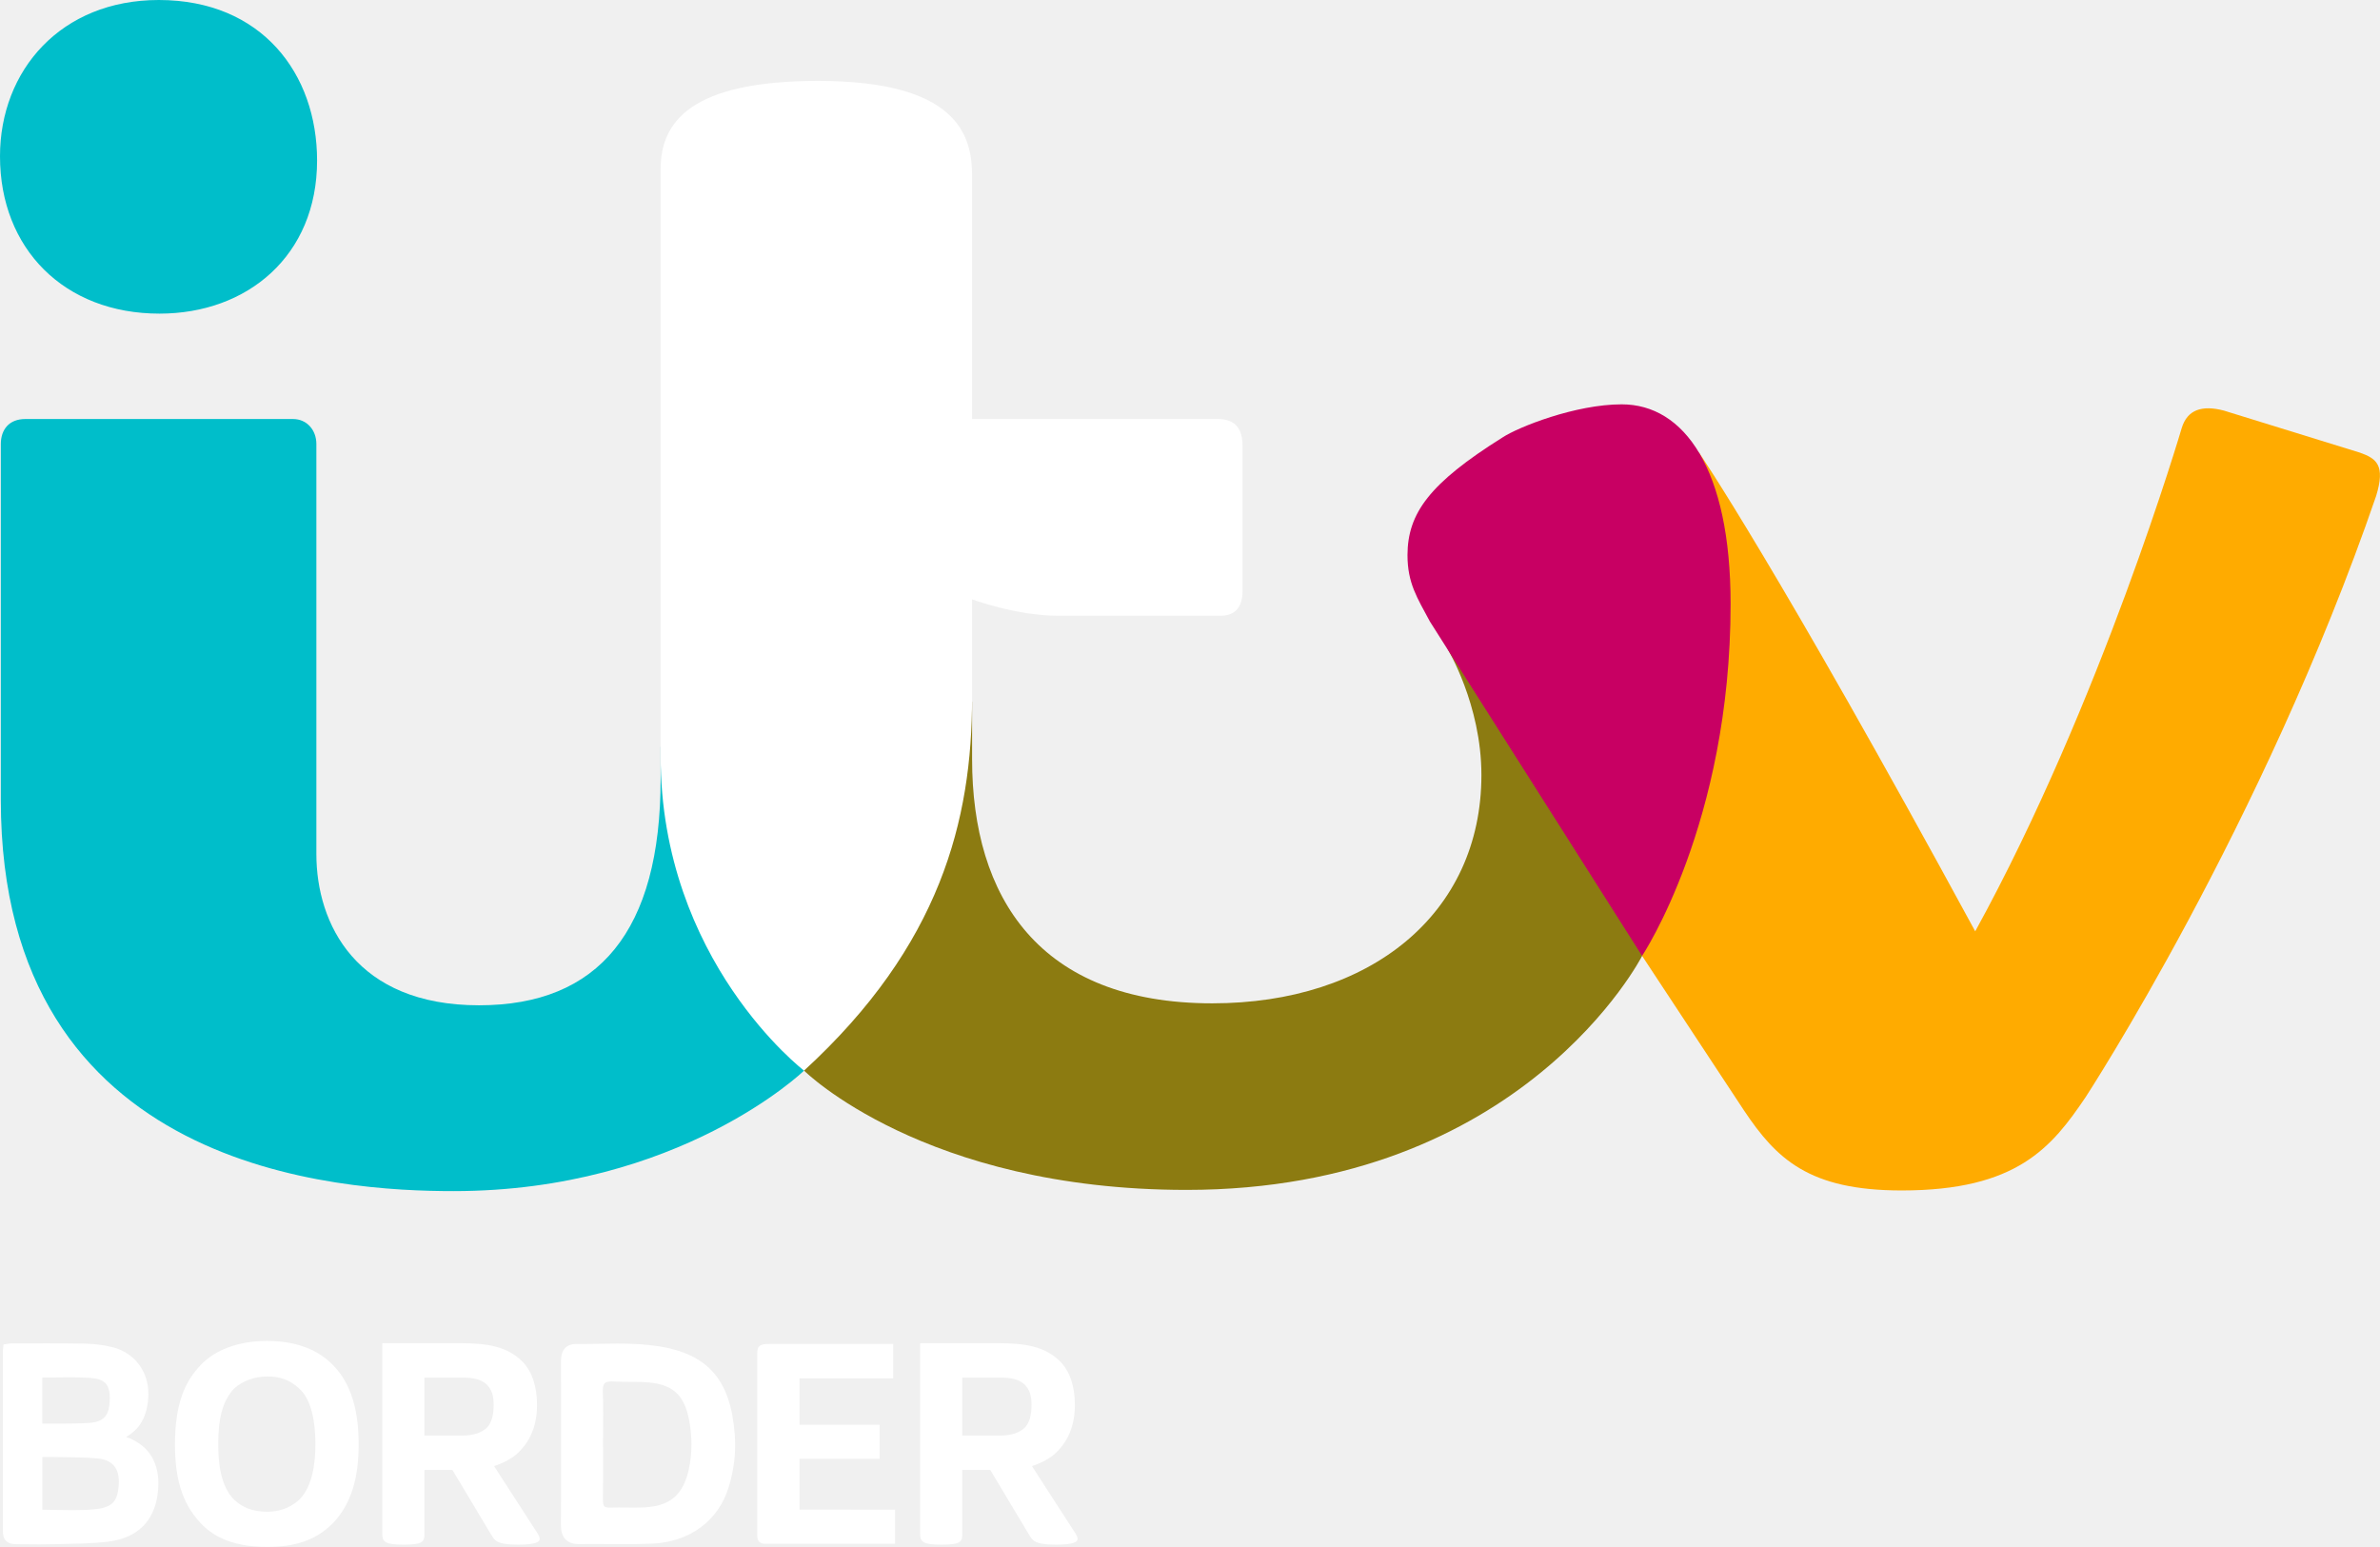
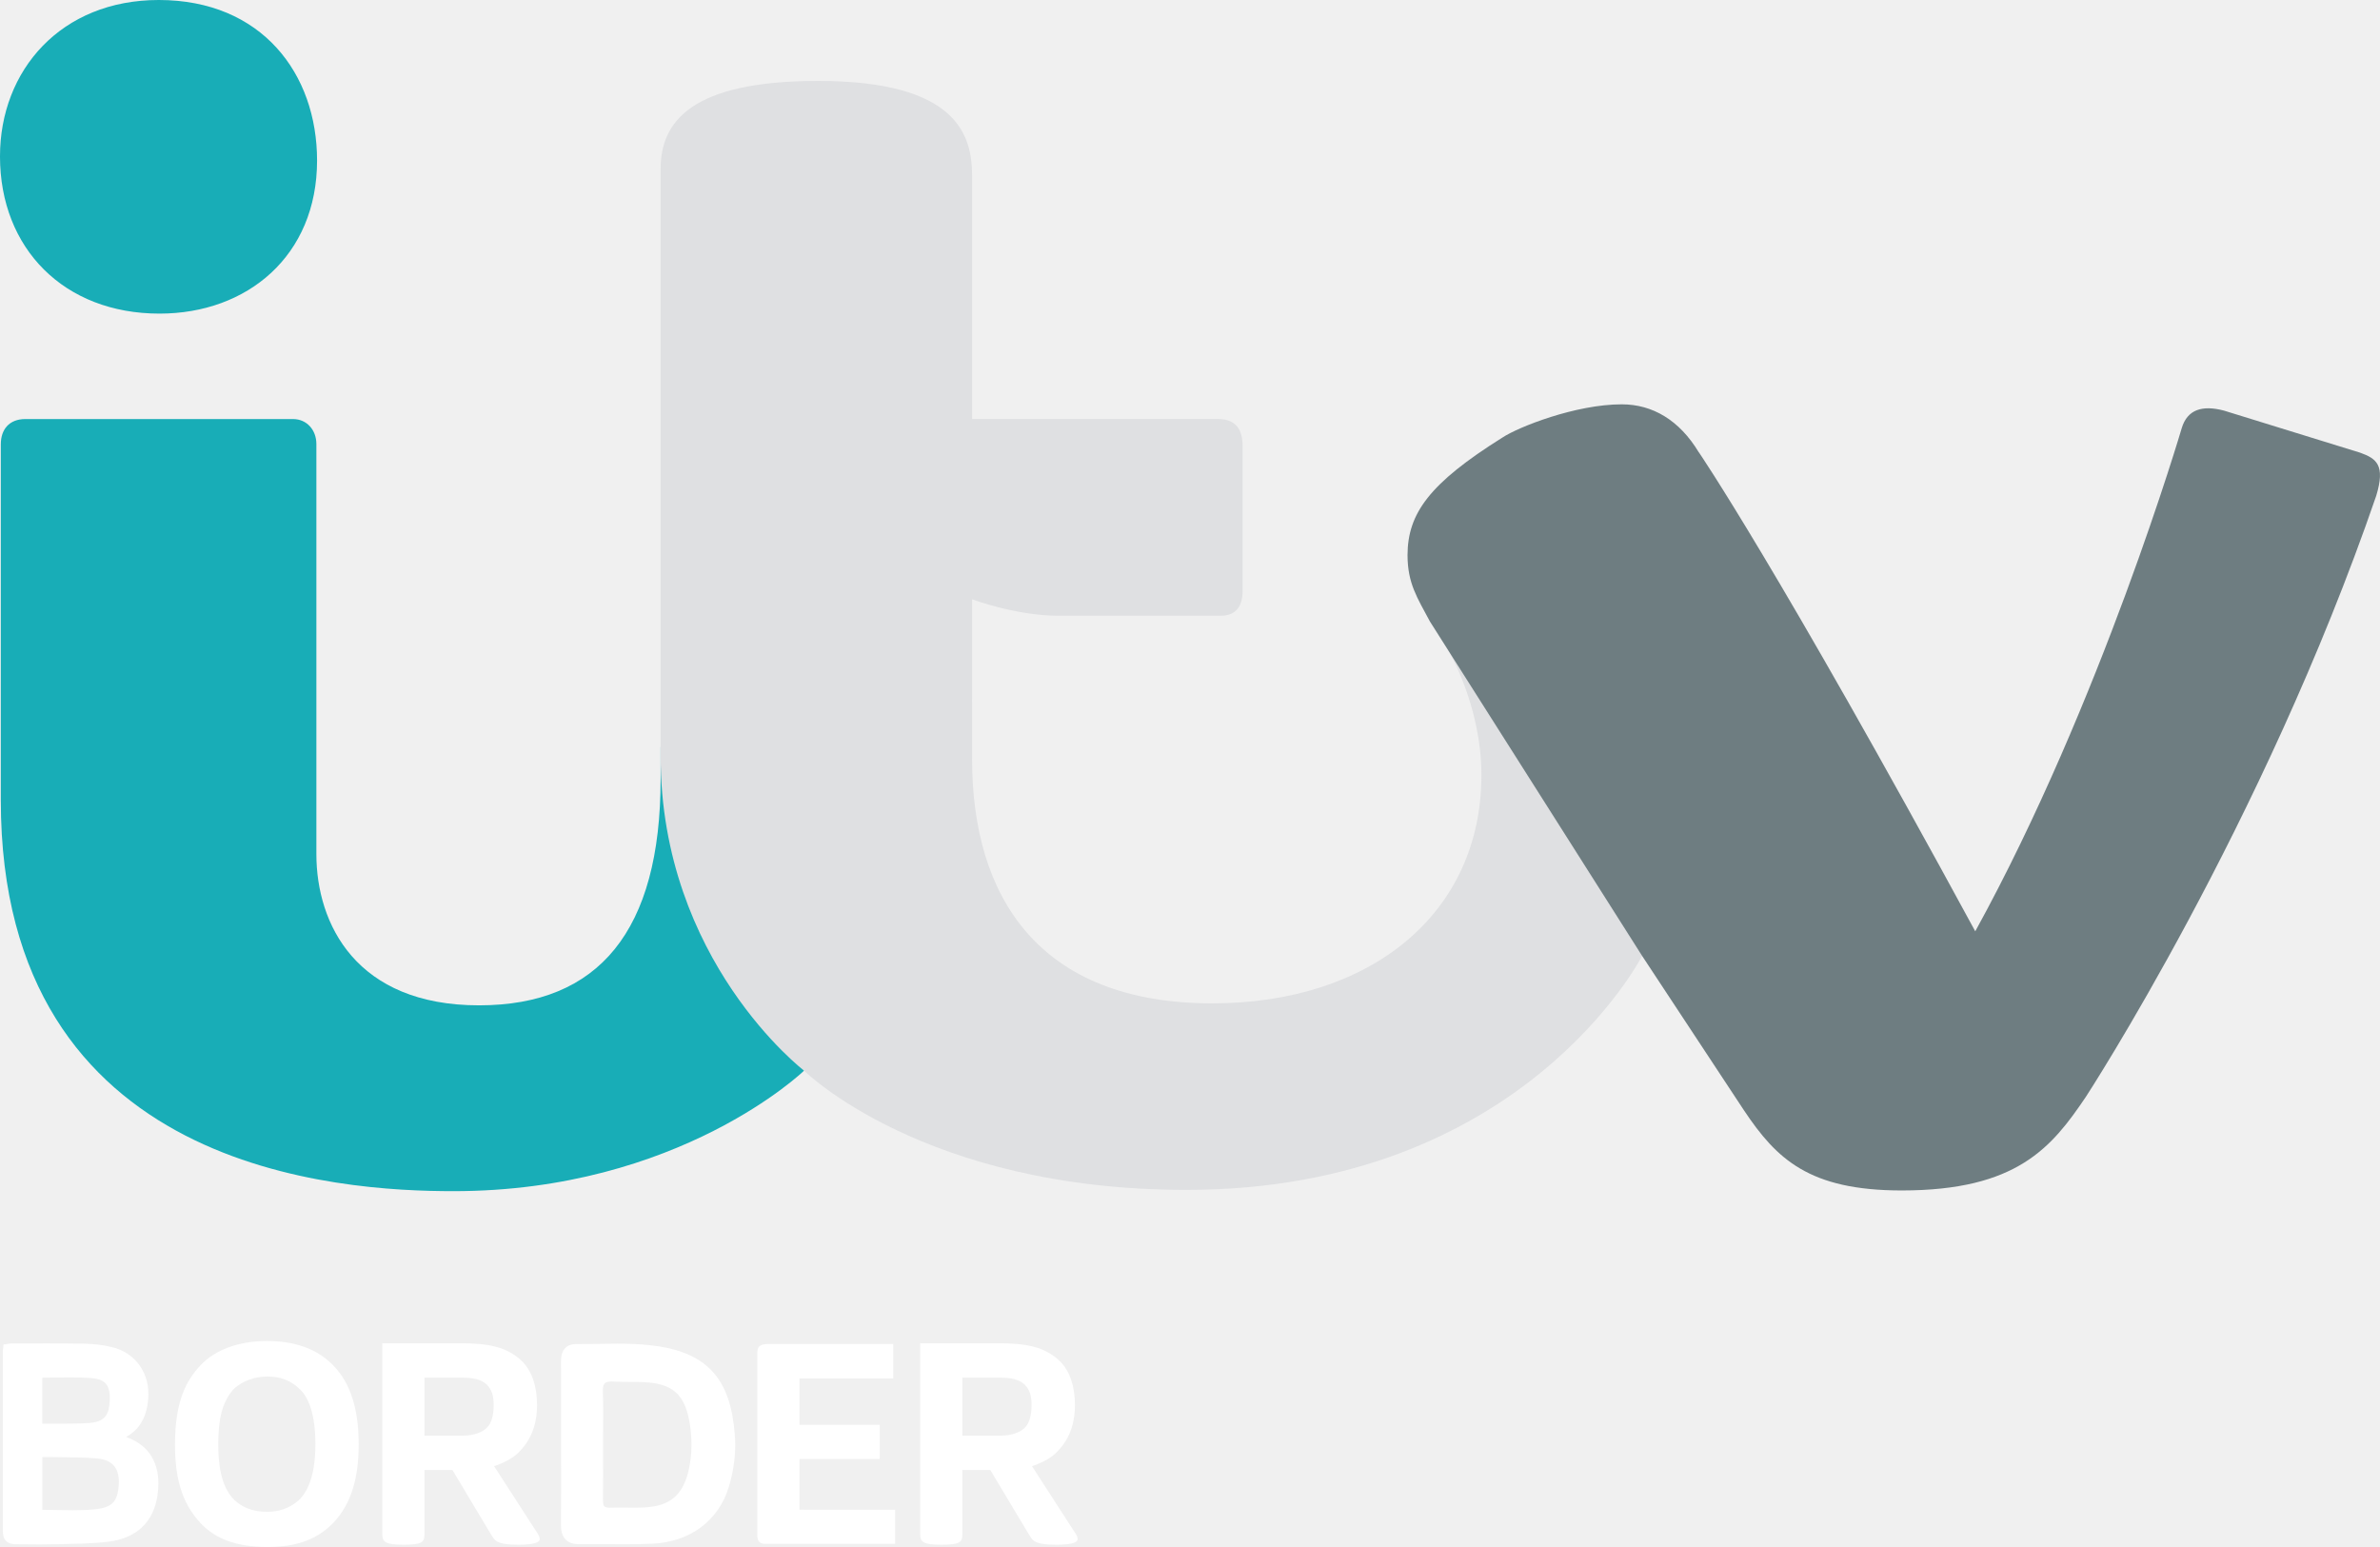
- <svg xmlns="http://www.w3.org/2000/svg" id="svg2" width="199" height="129.34" enable-background="new 0 0 200 130.246" version="1.1" viewBox="0 0 199 129.34" xml:space="preserve">
-   <path id="path3018" d="m4.5564e-7 13.071c0-7.188 5.093-13.071 13.277-13.071 8.616 0 13.235 6.171 13.235 13.42 0 7.972-5.837 12.804-13.174 12.804-7.986 0-13.338-5.447-13.338-13.153z" fill="#00beca" />
-   <path id="path3020" d="m0.068 37.143c0-1.224 0.686-2.108 2.056-2.108h22.366c1.181 0 1.963 0.936 1.963 2.087v34.289c0 5.846 3.329 12.645 13.602 12.645 10.005 0 15.182-6.226 15.182-18.937v-2.672l10.623 20.217 1.371 6.854s-10.422 10.075-29.312 10.075c-9.376 0-37.85-1.538-37.85-32.691v-29.76z" fill="#00beca" />
-   <path id="path3024" d="m67.23 89.519 10.623-27.413 3.427-3.427v4.797c0 11.539 5.598 20.416 20.082 20.416 13.207 0 22.504-7.481 22.504-19.092 0-5.901-2.855-10.584-2.855-10.584l14.981 7.481 1.313 18.227s-9.977 19.568-38.101 19.568c-21.961-3.43e-4 -31.973-9.973-31.973-9.973z" fill="#8c7b11" />
-   <path id="path3022" d="m67.23 89.519s-11.993-9.166-11.993-26.303v-49.083c0-3.947 2.547-7.367 13.165-7.367 11.604 0 12.877 4.517 12.877 7.905v20.364h20.559c1.483 0 2.056 0.867 2.056 2.241v12.15c0 1.149-0.469 2.056-1.817 2.056h-13.603c-3.527 0-7.196-1.371-7.196-1.371v8.224c0 10.254-2.65 20.728-14.049 31.183z" fill="#fff" />
-   <path id="path3028" d="m137.3 79.923 3.265-35.868 1.476-6.242s6.515 9.499 23.113 40.058c10.541-19.167 17.264-42.071 17.264-42.071 0.473-1.566 1.723-1.945 3.532-1.468l11.378 3.517c1.383 0.493 2.132 1.039 1.353 3.608-9.465 27.543-24.285 50.264-24.285 50.264-2.853 4.229-5.76 7.818-15.39 7.818-7.769 0-10.475-2.646-13.181-6.685l-8.525-12.932z" fill="#ffab00" />
-   <path id="path3026" d="m137.3 79.923-17.738-27.951c-1.065-1.992-1.877-3.2-1.877-5.566 0.014-3.478 1.82-5.992 7.949-9.831 1.323-0.87 6.096-2.767 9.963-2.767 5.214 0 9.104 5.397 9.104 16.688 0 18.372-7.401 29.427-7.401 29.427z" fill="#c80063" />
-   <path id="path17" d="m12.486 121.5c-0.441-0.596-1.097-1.052-1.941-1.353 0.479-0.272 0.87-0.613 1.153-1.027 0.431-0.626 0.638-1.379 0.696-2.21 0.008-0.116 0.012-0.232 0.012-0.346 0.011-1.924-1.19-3.514-3.109-3.948-0.721-0.168-1.471-0.257-2.209-0.27-1.04-0.019-2.078-0.023-3.115-0.023-0.96 0-1.918 4e-3 -2.876 4e-3h-0.154c-0.171 2e-3 -0.293 0.039-0.372 0.048l-0.277 0.037-0.028 0.278c-0.007 0.08-0.022 0.148-0.023 0.261-4.7273e-4 2.749-0.001 5.497-0.001 8.245 0 2.277 4.7273e-4 4.554 0.002 6.831 4.7273e-4 0.158 0.012 0.306 0.053 0.448 0.054 0.212 0.214 0.422 0.424 0.518 0.206 0.1 0.423 0.119 0.675 0.124 0.64 6e-3 1.283 0.014 1.928 0.014 0.457 0 0.915-5e-3 1.375-0.018 1.415-0.037 2.853-0.036 4.29-0.203 1.183-0.137 2.154-0.536 2.868-1.201 0.715-0.664 1.152-1.585 1.312-2.696 0.049-0.334 0.074-0.662 0.074-0.98 9.23e-4 -0.944-0.227-1.819-0.755-2.53zm-4.995-2.529c-0.778 0.055-1.565 0.064-2.358 0.064-0.371 0-0.743-9.9e-4 -1.117-9.9e-4 -0.16 0-0.32 0-0.48 9.9e-4v-3.851c0.767-3e-3 1.532-0.021 2.289-0.021 0.581 0 1.159 0.011 1.731 0.049 0.592 0.038 0.989 0.179 1.229 0.412 0.24 0.23 0.395 0.6 0.396 1.264 0 0.18-0.012 0.378-0.037 0.599-0.061 0.51-0.218 0.842-0.464 1.068-0.247 0.228-0.622 0.377-1.19 0.417zm-3.953 2.853c0.154-9.9e-4 0.312-3e-3 0.459-2e-3 0.16-9.9e-4 0.316 9.7e-4 0.472 5e-3 1.27 0.031 2.527 2e-3 3.746 0.126 0.616 0.066 1.027 0.274 1.299 0.585 0.271 0.31 0.423 0.753 0.424 1.353l-0.007 0.239c-0.049 0.755-0.207 1.22-0.488 1.509-0.279 0.292-0.757 0.486-1.592 0.562-0.582 0.053-1.171 0.068-1.768 0.068-0.831 0-1.681-0.028-2.545-0.037v-4.408z" fill="#fff" />
-   <path id="path3034" d="m22.321 112.12c-2.405 0-4.36 0.768-5.527 2-1.177 1.24-2.163 2.964-2.163 6.639 0 2.623 0.472 4.818 2.157 6.609 1.188 1.262 2.935 1.973 5.563 1.973 2.243 0 4.061-0.51 5.526-2.027 1.531-1.621 2.113-3.826 2.113-6.555 0-2.664-0.563-5.006-2.123-6.592-0.991-1.039-2.666-2.047-5.547-2.047zm0.017 2.969c1.119 0 1.95 0.313 2.733 1.061 0.972 0.92 1.3 2.721 1.3 4.586 0 1.713-0.263 3.506-1.293 4.603-0.504 0.486-1.366 1.063-2.747 1.063-1.287 0-2.126-0.424-2.73-0.982-1.201-1.17-1.354-3.228-1.354-4.704 0-1.982 0.312-3.55 1.344-4.632 0.68-0.607 1.687-0.994 2.747-0.994z" fill="#fff" />
-   <path id="path3036" d="m31.965 112.31v15.957c0 0.656 0.256 0.887 1.775 0.887 1.554 0 1.748-0.211 1.748-0.887v-5.359h2.34l3.096 5.17c0.161 0.273 0.328 0.547 0.441 0.656 0.354 0.361 1.144 0.42 1.998 0.42 1.435 0 1.762-0.243 1.762-0.461 0-0.155-0.033-0.279-0.263-0.613l-3.552-5.496s1.382-0.405 2.138-1.242c1.223-1.238 1.454-2.762 1.454-3.856 0-1.621-0.441-2.862-1.255-3.676-1.286-1.24-2.897-1.5-5.173-1.5h-6.509zm3.523 2.878h3.255c0.822 3e-3 1.502 0.145 1.953 0.575 0.426 0.439 0.579 0.926 0.579 1.713 0 0.828-0.166 1.495-0.561 1.891-0.374 0.387-1.109 0.662-1.945 0.662h-3.282v-4.841z" fill="#fff" />
-   <path id="path3036_1_" d="m76.938 112.31v15.957c0 0.656 0.256 0.887 1.775 0.887 1.554 0 1.748-0.211 1.748-0.887v-5.359h2.34l3.096 5.17c0.161 0.273 0.328 0.547 0.442 0.656 0.353 0.361 1.143 0.42 1.998 0.42 1.435 0 1.762-0.243 1.762-0.461 0-0.155-0.033-0.279-0.264-0.613l-3.552-5.496s1.382-0.405 2.138-1.242c1.223-1.238 1.454-2.762 1.454-3.856 0-1.621-0.441-2.862-1.255-3.676-1.286-1.24-2.897-1.5-5.173-1.5h-6.509zm3.523 2.878h3.255c0.822 3e-3 1.502 0.145 1.953 0.575 0.426 0.439 0.579 0.926 0.579 1.713 0 0.828-0.166 1.495-0.561 1.891-0.374 0.387-1.109 0.662-1.945 0.662h-3.282v-4.841z" fill="#fff" />
-   <path id="path22" d="m61.434 119.93c-0.18-2.318-0.746-4.066-1.904-5.303-1.158-1.234-2.856-1.897-5.164-2.154-0.918-0.102-1.838-0.129-2.754-0.129-1.027 0-2.051 0.035-3.061 0.033h-0.35-0.027c-0.225 0-0.43 0.035-0.611 0.117-0.273 0.123-0.461 0.363-0.549 0.607-0.09 0.244-0.107 0.498-0.109 0.756v0.019c0.004 1.068 0.006 2.135 0.006 3.205 0 1.178-0.002 2.353-0.002 3.533v0.121c0 1.232 0.004 2.465 0.004 3.697 0 1.012-2e-3 2.023-0.012 3.033v0.043c0.002 0.441 0.074 0.846 0.344 1.16 0.273 0.316 0.695 0.443 1.176 0.439h0.049c0.359-6e-3 0.721-8e-3 1.082-8e-3 0.869 0 1.74 0.012 2.615 0.012 0.775 0 1.553-8e-3 2.332-0.041 3.166-0.125 5.568-1.908 6.426-4.721 0.355-1.15 0.545-2.332 0.545-3.533 0-0.295-0.012-0.592-0.035-0.889zm-11.021 5.492v-2e-3c0.01-0.666 0.012-1.33 0.012-1.994 0-0.904-0.004-1.807-0.004-2.709v-2e-3l-2e-3 -0.104c0-0.816 0.014-1.635 0.014-2.459 0-0.592-0.006-1.188-0.029-1.783v-2e-3l-0.002-0.098c0-0.359 0.078-0.529 0.16-0.609 0.08-0.084 0.24-0.154 0.568-0.154l0.16 4e-3c0.867 0.051 1.715 0.012 2.533 0.051 1.227 0.055 2.064 0.322 2.647 0.824 0.582 0.504 0.965 1.285 1.176 2.496 0.111 0.631 0.17 1.268 0.17 1.9 0 0.717-0.076 1.432-0.236 2.139-0.244 1.068-0.646 1.803-1.226 2.295-0.578 0.488-1.367 0.764-2.463 0.82-0.299 0.016-0.6 0.019-0.904 0.019-0.422 0-0.85-8e-3 -1.283-8e-3 -0.23 0-0.463 2e-3 -0.695 0.01l-0.061 2e-3c-0.281-4e-3 -0.375-0.065-0.424-0.119-0.053-0.055-0.111-0.201-0.109-0.484v-0.033z" fill="#fff" />
-   <path id="path3202" d="m63.993 129.08c-0.496 0-0.672-0.253-0.672-0.672v-15.279c0-0.527 0.154-0.758 0.969-0.758h10.391v2.881h-7.834v3.876h6.703v2.853h-6.703v4.245l7.995 2e-3v2.852h-10.849z" fill="#fff" />
+ <svg xmlns="http://www.w3.org/2000/svg" id="svg2" width="198.99" height="129.34" enable-background="new 0 0 200 130.246" version="1.1" viewBox="0 0 198.99 129.34" xml:space="preserve">
+   <g id="g824" transform="matrix(.99995 0 0 .99995 .00050932 .0046081)" stroke-width=".343">
+     <g id="g817" fill="#18adb7">
+       <path id="path3018-8" d="m-5.0934e-4 13.066c0-7.188 5.093-13.071 13.276-13.071 8.616 0 13.235 6.171 13.235 13.42 0 7.972-5.837 12.803-13.174 12.803-7.985 0-13.338-5.447-13.338-13.153z" />
+       <path id="path3020-2" d="m0.068 37.141c0-1.224 0.686-2.108 2.056-2.108h22.366c1.182 0 1.963 0.936 1.963 2.087v34.29c0 5.846 3.329 12.645 13.602 12.645 10.005 0 15.181-6.225 15.181-18.936v-2.672l10.622 20.217 1.371 6.853s-10.422 10.076-29.312 10.076c-9.376 0-37.85-1.538-37.85-32.691z" />
+     </g>
+     <path id="path3024-9" d="m68.4 6.762c-10.618-1e-7 -13.164 3.42-13.164 7.367v49.082c0 17.137 11.992 26.303 11.992 26.303s10.014 9.973 31.975 9.973c28.123 0 38.1-19.566 38.1-19.566l-1.312-18.229-14.982-7.481s2.856 4.683 2.856 10.584c0 11.61-9.294 19.094-22.502 19.094-14.485 0-20.084-8.879-20.084-20.418v-4.797l-0.006 0.006c6.84e-4 -0.116 0.006-0.232 0.006-0.348v-8.225s3.67 1.371 7.197 1.371h13.602c1.349 0 1.818-0.908 1.818-2.057v-12.15c0-1.374-0.573-2.24-2.057-2.24h-20.561v-20.363c0-3.389-1.273-7.906-12.877-7.906z" fill="#dfe0e2" />
+     <path id="path3028-5" d="m135.6 33.803c-3.867 0-8.639 1.897-9.963 2.768-6.128 3.839-7.936 6.354-7.949 9.832 0 2.366 0.812 3.572 1.877 5.564l17.738 27.953 8.525 12.928c2.706 4.039 5.412 6.686 13.182 6.686 9.63 0 12.535-3.59 15.389-7.818 0 0 14.821-22.723 24.285-50.266 0.778-2.569 0.028-3.114-1.353-3.607l-11.379-3.516c-1.81-0.477-3.059-0.099-3.531 1.467 0 0-6.722 22.905-17.264 42.072-16.598-30.558-23.113-40.057-23.113-40.057l-2e-3 0.006c-1.62-2.689-3.868-4.012-6.441-4.012z" fill="#6e7d81" />
+   </g>
+   <g id="g834" transform="translate(-4.5564e-7 -.00020033)" fill="#fff">
+     <path id="path17" d="m12.486 121.5c-0.441-0.596-1.097-1.052-1.941-1.353 0.479-0.272 0.87-0.613 1.153-1.027 0.431-0.626 0.638-1.379 0.696-2.21 0.008-0.116 0.012-0.232 0.012-0.346 0.011-1.924-1.19-3.514-3.109-3.948-0.721-0.168-1.471-0.257-2.209-0.27-1.04-0.019-2.078-0.023-3.115-0.023-0.96 0-1.918 4e-3 -2.876 4e-3h-0.154c-0.171 2e-3 -0.293 0.039-0.372 0.048l-0.277 0.037-0.028 0.278c-0.007 0.08-0.022 0.148-0.023 0.261-4.7273e-4 2.749-0.001 5.497-0.001 8.245 0 2.277 4.7273e-4 4.554 0.002 6.831 4.7273e-4 0.158 0.012 0.306 0.053 0.448 0.054 0.212 0.214 0.422 0.424 0.518 0.206 0.1 0.423 0.119 0.675 0.124 0.64 6e-3 1.283 0.014 1.928 0.014 0.457 0 0.915-5e-3 1.375-0.018 1.415-0.037 2.853-0.036 4.29-0.203 1.183-0.137 2.154-0.536 2.868-1.201 0.715-0.664 1.152-1.585 1.312-2.696 0.049-0.334 0.074-0.662 0.074-0.98 9.23e-4 -0.944-0.227-1.819-0.755-2.53zm-4.995-2.529c-0.778 0.055-1.565 0.064-2.358 0.064-0.371 0-0.743-9.9e-4 -1.117-9.9e-4 -0.16 0-0.32 0-0.48 9.9e-4v-3.851c0.767-3e-3 1.532-0.021 2.289-0.021 0.581 0 1.159 0.011 1.731 0.049 0.592 0.038 0.989 0.179 1.229 0.412 0.24 0.23 0.395 0.6 0.396 1.264 0 0.18-0.012 0.378-0.037 0.599-0.061 0.51-0.218 0.842-0.464 1.068-0.247 0.228-0.622 0.377-1.19 0.417zm-3.953 2.853c0.154-9.9e-4 0.312-3e-3 0.459-2e-3 0.16-9.9e-4 0.316 9.7e-4 0.472 5e-3 1.27 0.031 2.527 2e-3 3.746 0.126 0.616 0.066 1.027 0.274 1.299 0.585 0.271 0.31 0.423 0.753 0.424 1.353l-0.007 0.239c-0.049 0.755-0.207 1.22-0.488 1.509-0.279 0.292-0.757 0.486-1.592 0.562-0.582 0.053-1.171 0.068-1.768 0.068-0.831 0-1.681-0.028-2.545-0.037v-4.408z" />
+     <path id="path3034" d="m22.321 112.12c-2.405 0-4.36 0.768-5.527 2-1.177 1.24-2.163 2.964-2.163 6.639 0 2.623 0.472 4.818 2.157 6.609 1.188 1.262 2.935 1.973 5.563 1.973 2.243 0 4.061-0.51 5.526-2.027 1.531-1.621 2.113-3.826 2.113-6.555 0-2.664-0.563-5.006-2.123-6.592-0.991-1.039-2.666-2.047-5.547-2.047zm0.017 2.969c1.119 0 1.95 0.313 2.733 1.061 0.972 0.92 1.3 2.721 1.3 4.586 0 1.713-0.263 3.506-1.293 4.603-0.504 0.486-1.366 1.063-2.747 1.063-1.287 0-2.126-0.424-2.73-0.982-1.201-1.17-1.354-3.228-1.354-4.704 0-1.982 0.312-3.55 1.344-4.632 0.68-0.607 1.687-0.994 2.747-0.994z" />
+     <path id="path3036" d="m31.965 112.31v15.957c0 0.656 0.256 0.887 1.775 0.887 1.554 0 1.748-0.211 1.748-0.887v-5.359h2.34l3.096 5.17c0.161 0.273 0.328 0.547 0.441 0.656 0.354 0.361 1.144 0.42 1.998 0.42 1.435 0 1.762-0.243 1.762-0.461 0-0.155-0.033-0.279-0.263-0.613l-3.552-5.496s1.382-0.405 2.138-1.242c1.223-1.238 1.454-2.762 1.454-3.856 0-1.621-0.441-2.862-1.255-3.676-1.286-1.24-2.897-1.5-5.173-1.5h-6.509zm3.523 2.878h3.255c0.822 3e-3 1.502 0.145 1.953 0.575 0.426 0.439 0.579 0.926 0.579 1.713 0 0.828-0.166 1.495-0.561 1.891-0.374 0.387-1.109 0.662-1.945 0.662h-3.282v-4.841z" />
+     <path id="path3036_1_" d="m76.938 112.31v15.957c0 0.656 0.256 0.887 1.775 0.887 1.554 0 1.748-0.211 1.748-0.887v-5.359h2.34l3.096 5.17c0.161 0.273 0.328 0.547 0.442 0.656 0.353 0.361 1.143 0.42 1.998 0.42 1.435 0 1.762-0.243 1.762-0.461 0-0.155-0.033-0.279-0.264-0.613l-3.552-5.496s1.382-0.405 2.138-1.242c1.223-1.238 1.454-2.762 1.454-3.856 0-1.621-0.441-2.862-1.255-3.676-1.286-1.24-2.897-1.5-5.173-1.5h-6.509zm3.523 2.878h3.255c0.822 3e-3 1.502 0.145 1.953 0.575 0.426 0.439 0.579 0.926 0.579 1.713 0 0.828-0.166 1.495-0.561 1.891-0.374 0.387-1.109 0.662-1.945 0.662h-3.282v-4.841z" />
+     <path id="path22" d="m61.434 119.93c-0.18-2.318-0.746-4.066-1.904-5.303-1.158-1.234-2.856-1.897-5.164-2.154-0.918-0.102-1.838-0.129-2.754-0.129-1.027 0-2.051 0.035-3.061 0.033h-0.377c-0.225 0-0.43 0.035-0.611 0.117-0.273 0.123-0.461 0.363-0.549 0.607-0.09 0.244-0.107 0.498-0.109 0.756v0.019c0.004 1.068 0.006 2.135 0.006 3.205 0 1.178-0.002 2.353-0.002 3.533v0.121c0 1.232 0.004 2.465 0.004 3.697 0 1.012-2e-3 2.023-0.012 3.033v0.043c0.002 0.441 0.074 0.846 0.344 1.16 0.273 0.316 0.695 0.443 1.176 0.439h0.049c0.359-6e-3 0.721-8e-3 1.082-8e-3 0.869 0 1.74 0.012 2.615 0.012 0.775 0 1.553-8e-3 2.332-0.041 3.166-0.125 5.568-1.908 6.426-4.721 0.355-1.15 0.545-2.332 0.545-3.533 0-0.295-0.012-0.592-0.035-0.889zm-11.021 5.492v-2e-3c0.01-0.666 0.012-1.33 0.012-1.994 0-0.904-0.004-1.807-0.004-2.709v-2e-3l-2e-3 -0.104c0-0.816 0.014-1.635 0.014-2.459 0-0.592-0.006-1.188-0.029-1.783v-2e-3l-0.002-0.098c0-0.359 0.078-0.529 0.16-0.609 0.08-0.084 0.24-0.154 0.568-0.154l0.16 4e-3c0.867 0.051 1.715 0.012 2.533 0.051 1.227 0.055 2.064 0.322 2.647 0.824 0.582 0.504 0.965 1.285 1.176 2.496 0.111 0.631 0.17 1.268 0.17 1.9 0 0.717-0.076 1.432-0.236 2.139-0.244 1.068-0.646 1.803-1.226 2.295-0.578 0.488-1.367 0.764-2.463 0.82-0.299 0.016-0.6 0.019-0.904 0.019-0.422 0-0.85-8e-3 -1.283-8e-3 -0.23 0-0.463 2e-3 -0.695 0.01l-0.061 2e-3c-0.281-4e-3 -0.375-0.065-0.424-0.119-0.053-0.055-0.111-0.201-0.109-0.484v-0.033z" />
+     <path id="path3202" d="m63.993 129.08c-0.496 0-0.672-0.253-0.672-0.672v-15.279c0-0.527 0.154-0.758 0.969-0.758h10.391v2.881h-7.834v3.876h6.703v2.853h-6.703v4.245l7.995 2e-3v2.852h-10.849z" />
+   </g>
</svg>
